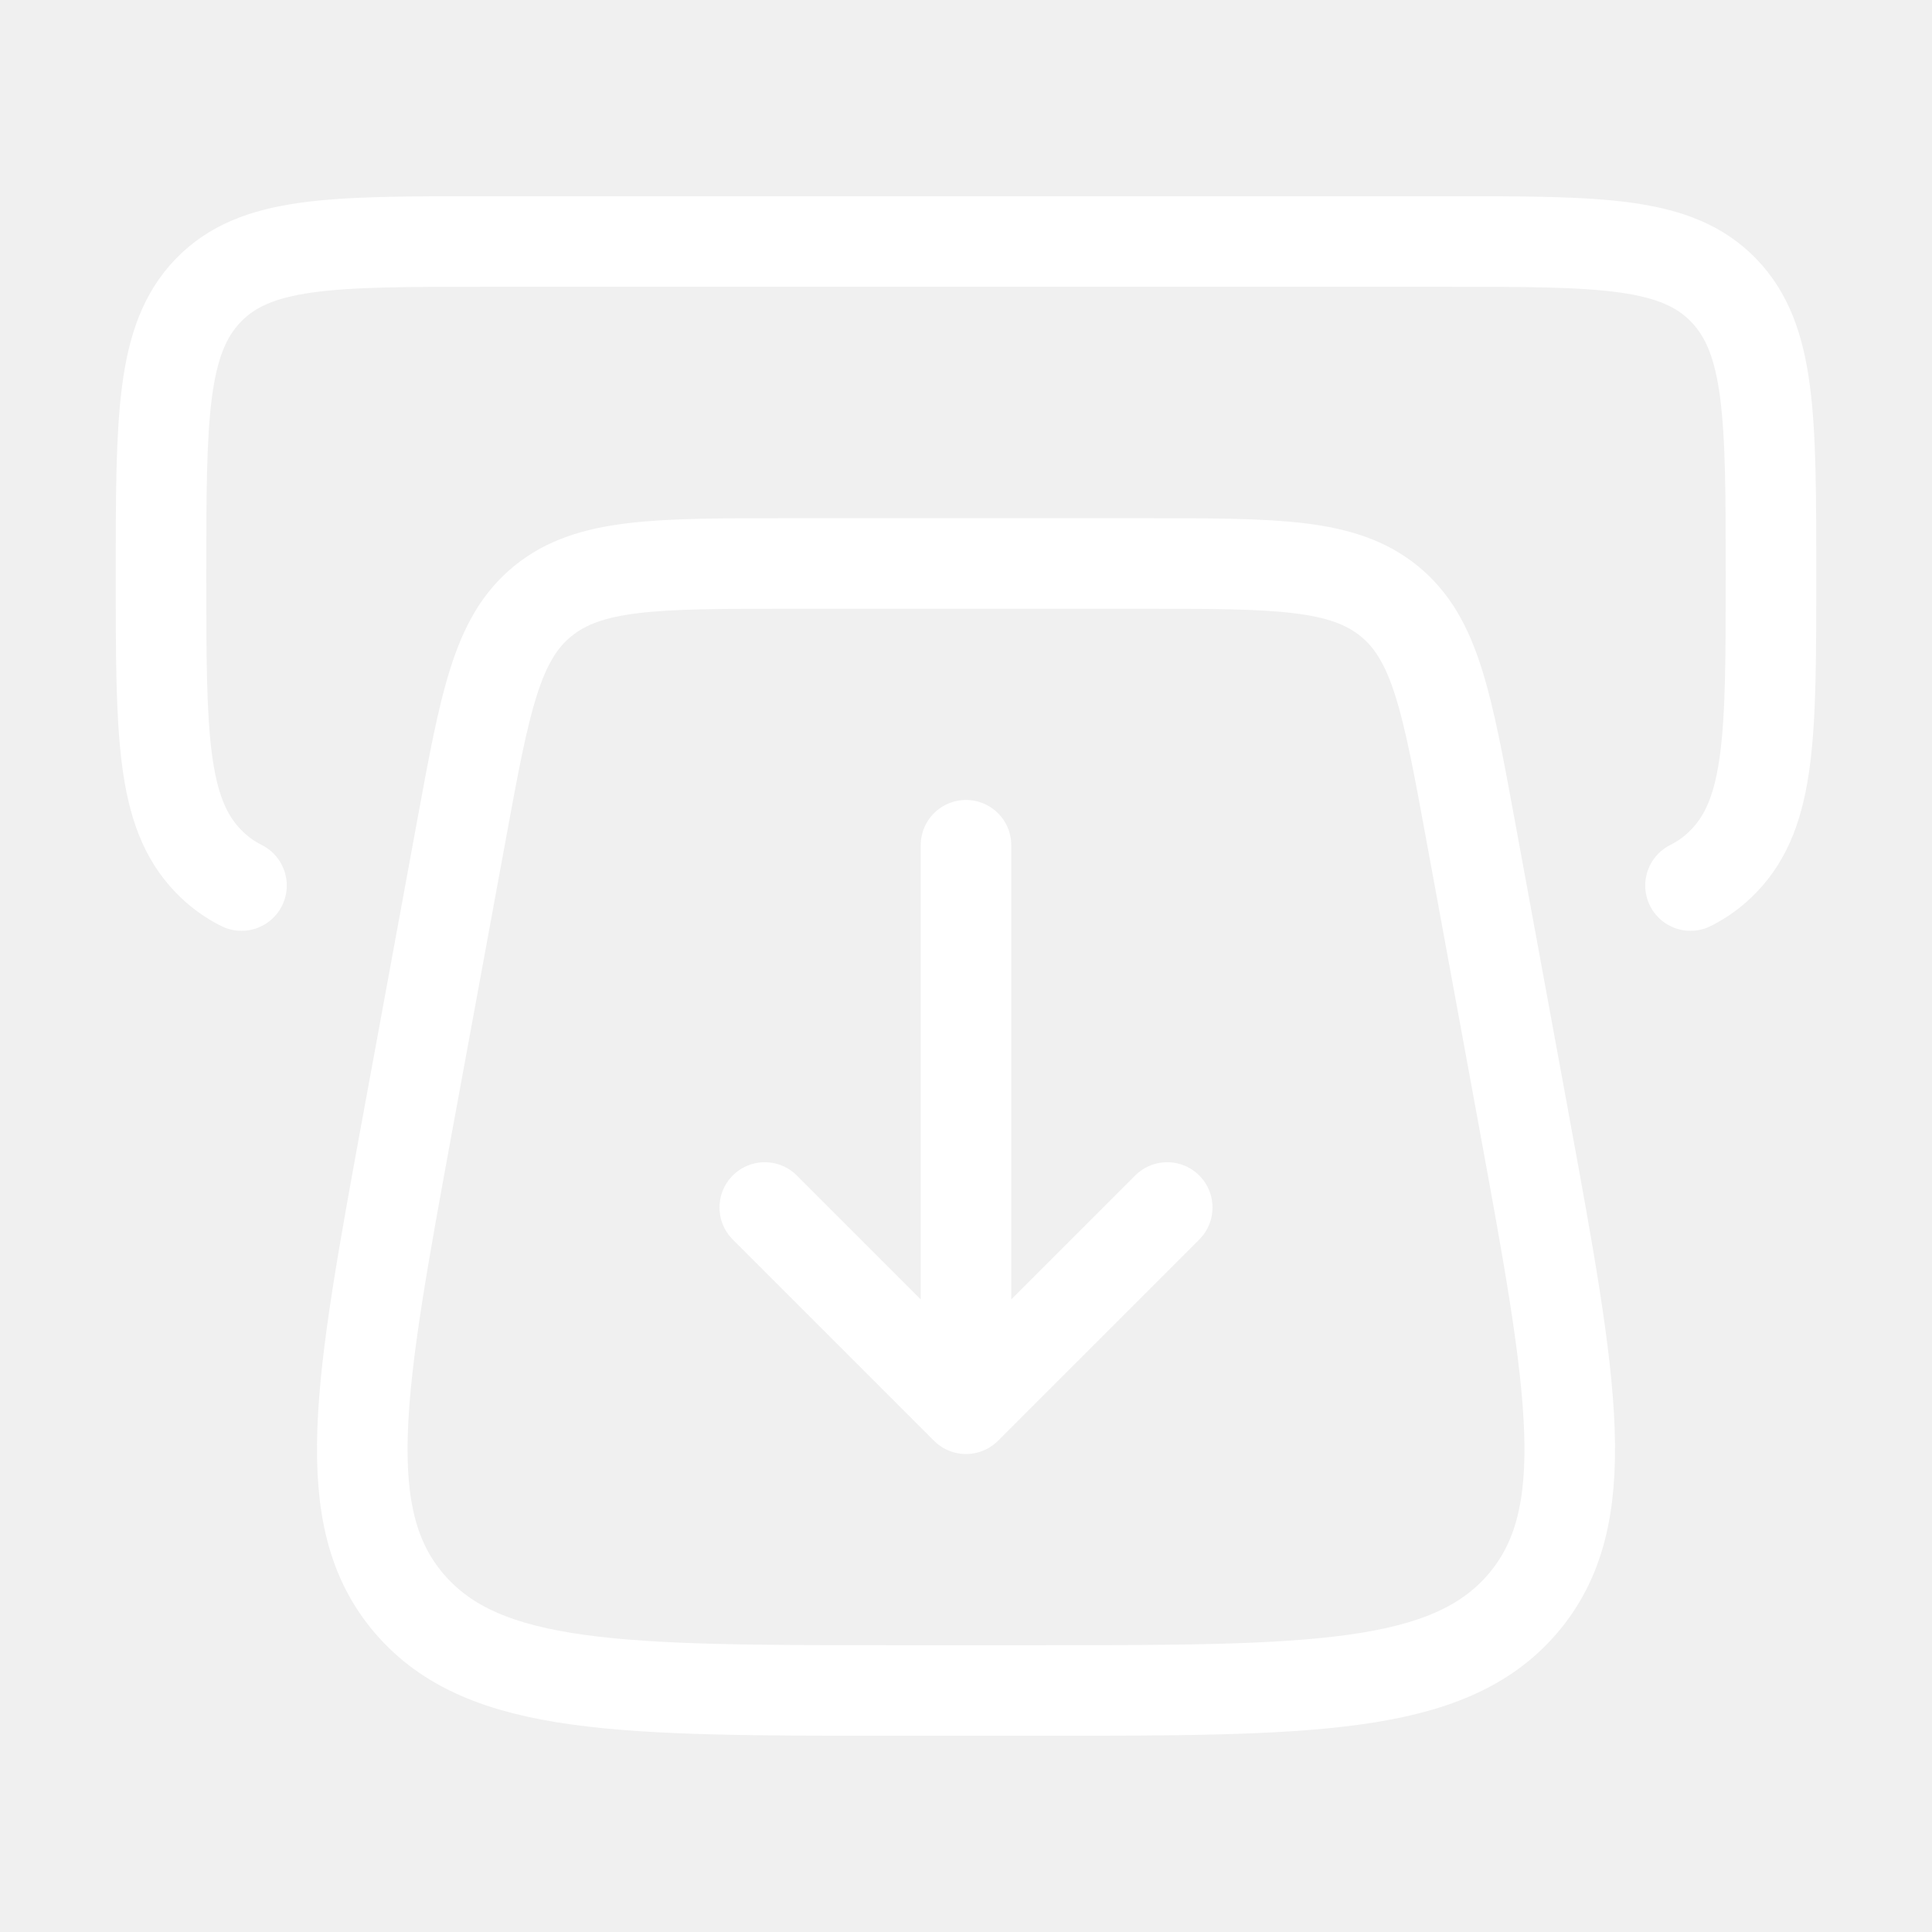
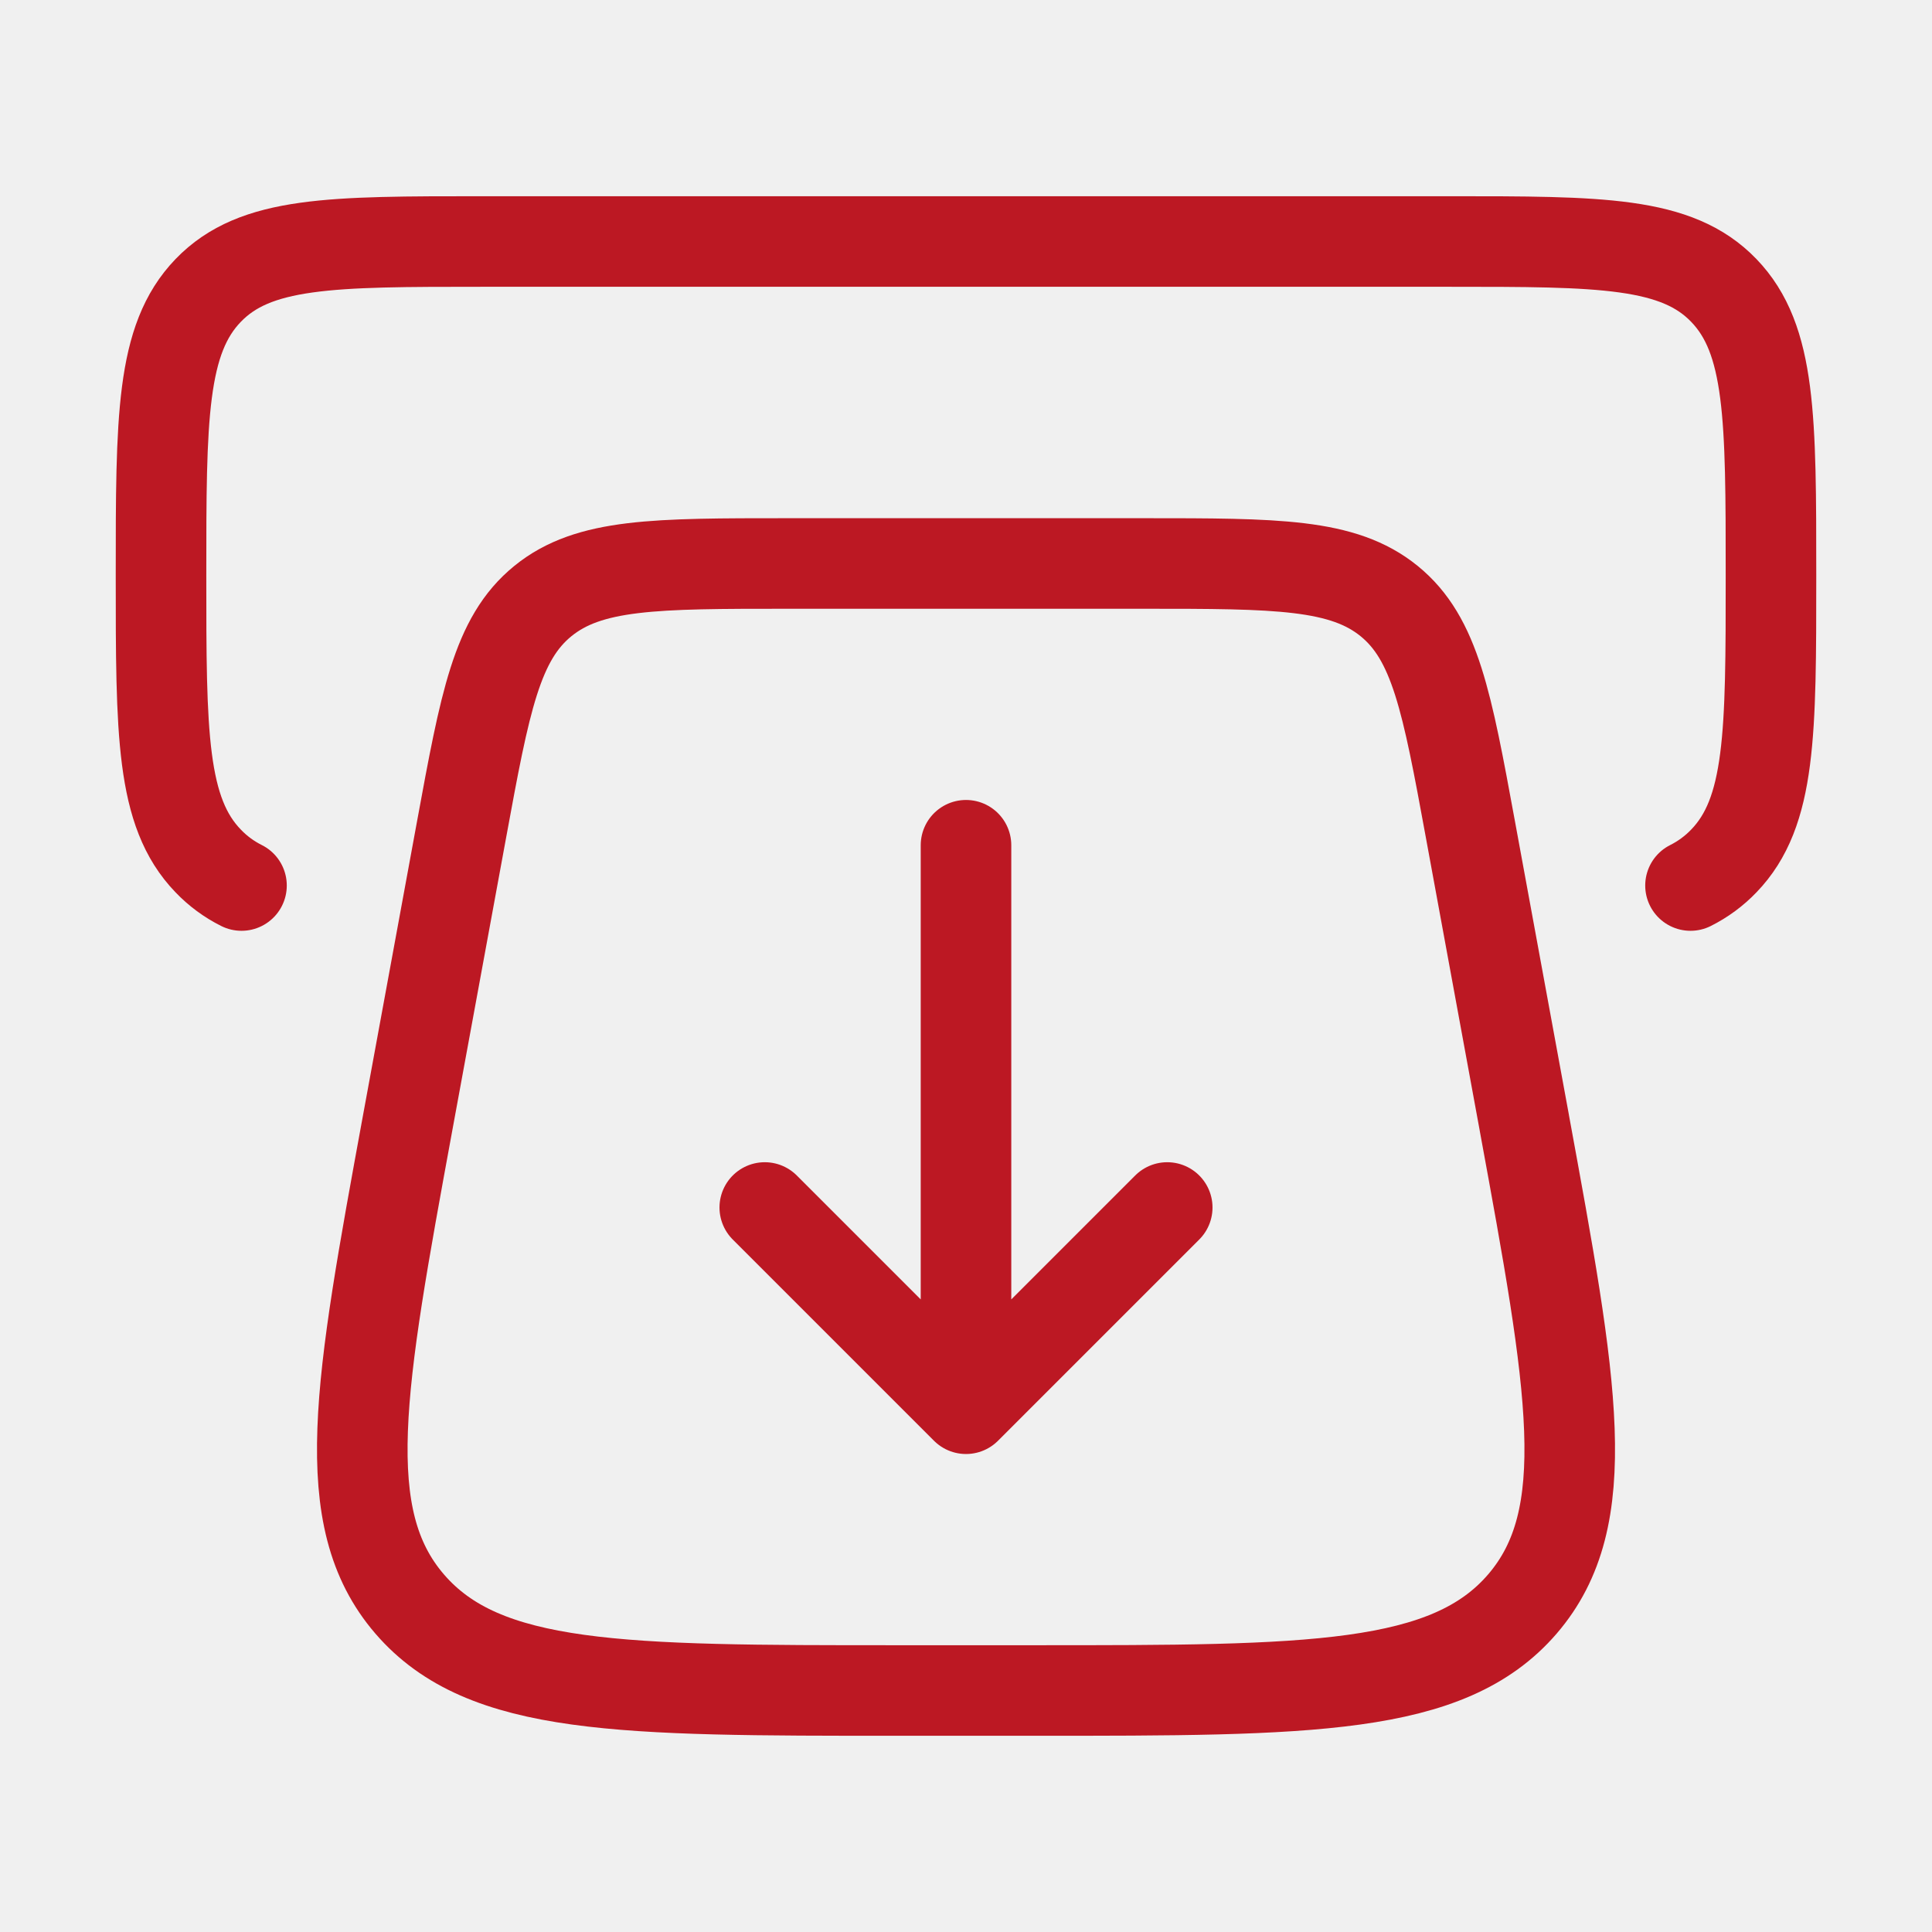
<svg xmlns="http://www.w3.org/2000/svg" width="32" height="32" viewBox="0 0 32 32" fill="none">
-   <path d="M25.247 18.593L24.353 13.729C23.967 11.628 23.773 10.577 23.009 9.956C22.245 9.335 21.147 9.333 18.951 9.333H13.049C10.853 9.333 9.756 9.333 8.991 9.956C8.227 10.577 8.033 11.628 7.647 13.729L6.753 18.593C5.953 22.955 5.552 25.136 6.785 26.567C8.019 28 10.299 28 14.856 28H17.144C21.701 28 23.981 28 25.215 26.568C26.448 25.136 26.048 22.955 25.247 18.595" stroke="white" stroke-width="1.5" stroke-linecap="round" stroke-linejoin="round" />
-   <path d="M16 14V22.667M12.667 20L16 23.333L19.333 20M28 14.667C28.206 14.564 28.393 14.426 28.552 14.26C29.333 13.452 29.333 12.147 29.333 9.536C29.333 6.925 29.333 5.621 28.552 4.811C27.771 4 26.515 4 24 4H8C5.485 4 4.229 4 3.448 4.811C2.667 5.621 2.667 6.927 2.667 9.536C2.667 12.145 2.667 13.451 3.448 14.26C3.608 14.427 3.792 14.563 4 14.667" stroke="white" stroke-width="1.5" stroke-linecap="round" stroke-linejoin="round" />
+   <path d="M25.247 18.593L24.353 13.729C23.967 11.628 23.773 10.577 23.009 9.956C22.245 9.335 21.147 9.333 18.951 9.333H13.049C10.853 9.333 9.756 9.333 8.991 9.956C8.227 10.577 8.033 11.628 7.647 13.729L6.753 18.593C5.953 22.955 5.552 25.136 6.785 26.567C8.019 28 10.299 28 14.856 28H17.144C21.701 28 23.981 28 25.215 26.568C26.448 25.136 26.048 22.955 25.247 18.595" stroke="#BC1823" stroke-width="1.5" stroke-linecap="round" stroke-linejoin="round" />
+   <path d="M16 14V22.667M12.667 20L16 23.333L19.333 20M28 14.667C28.206 14.564 28.393 14.426 28.552 14.26C29.333 13.452 29.333 12.147 29.333 9.536C29.333 6.925 29.333 5.621 28.552 4.811C27.771 4 26.515 4 24 4H8C5.485 4 4.229 4 3.448 4.811C2.667 5.621 2.667 6.927 2.667 9.536C2.667 12.145 2.667 13.451 3.448 14.26C3.608 14.427 3.792 14.563 4 14.667" stroke="#BC1823" stroke-width="1.5" stroke-linecap="round" stroke-linejoin="round" />
</svg>
